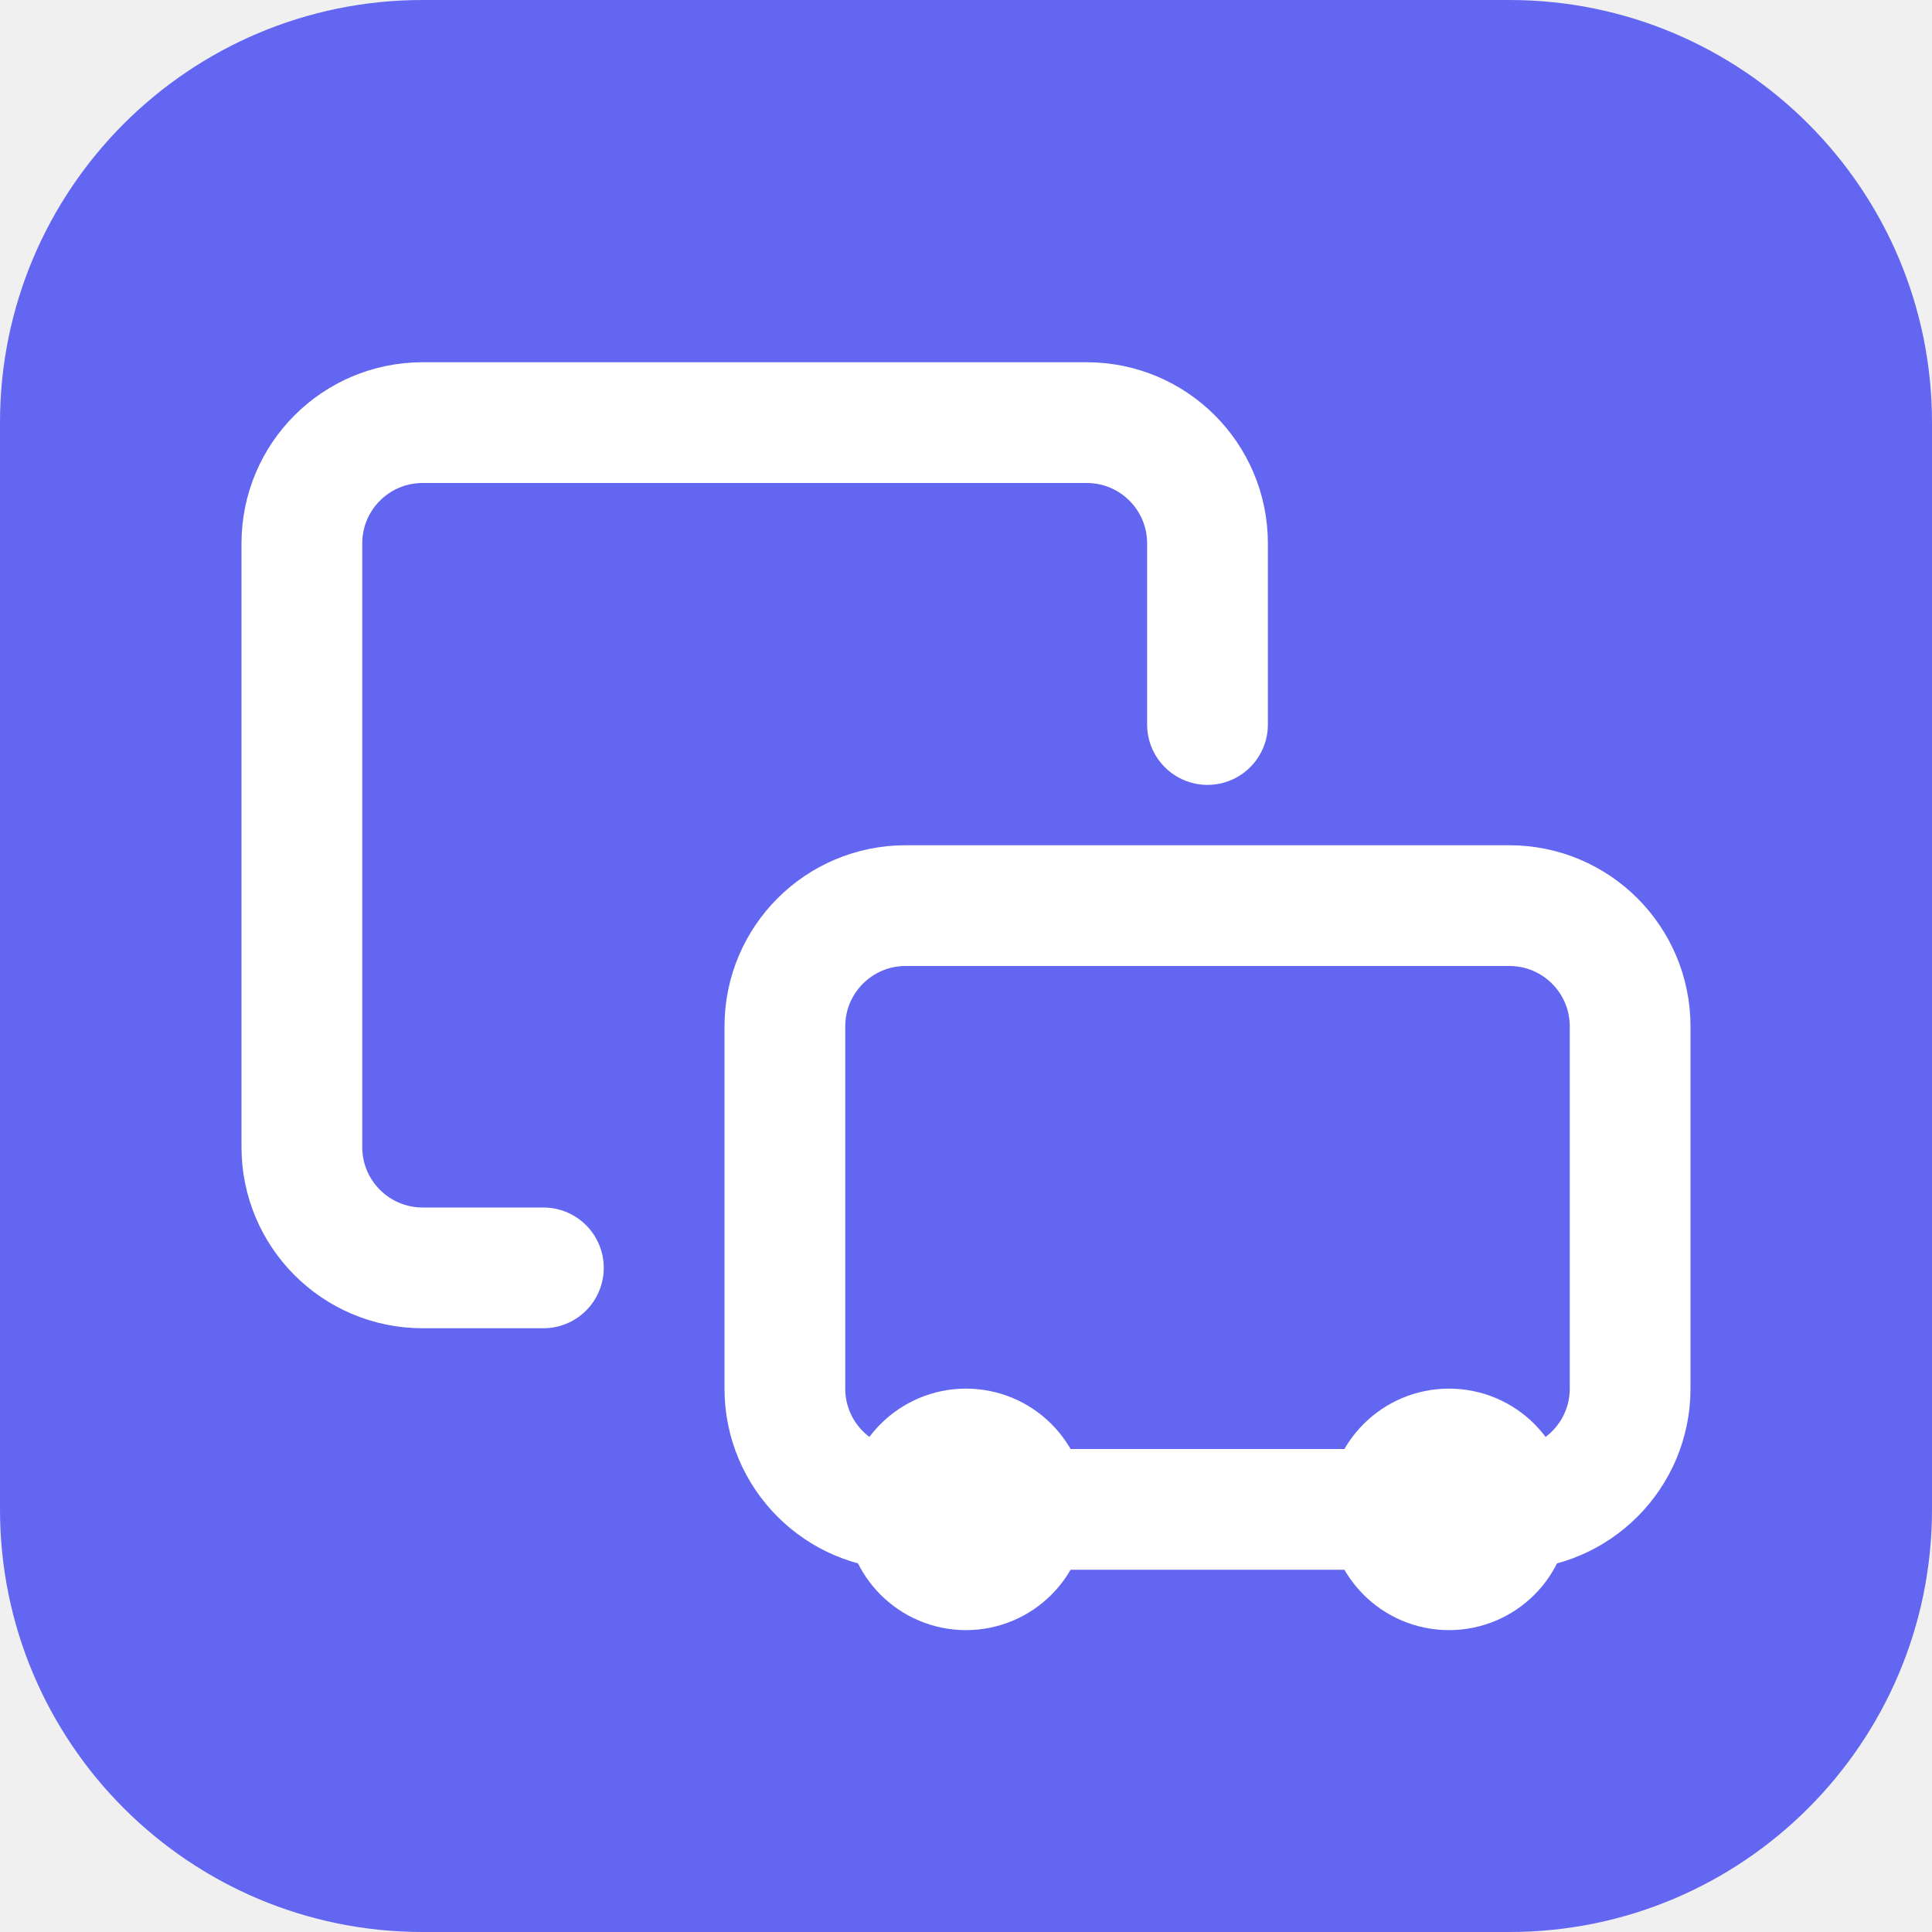
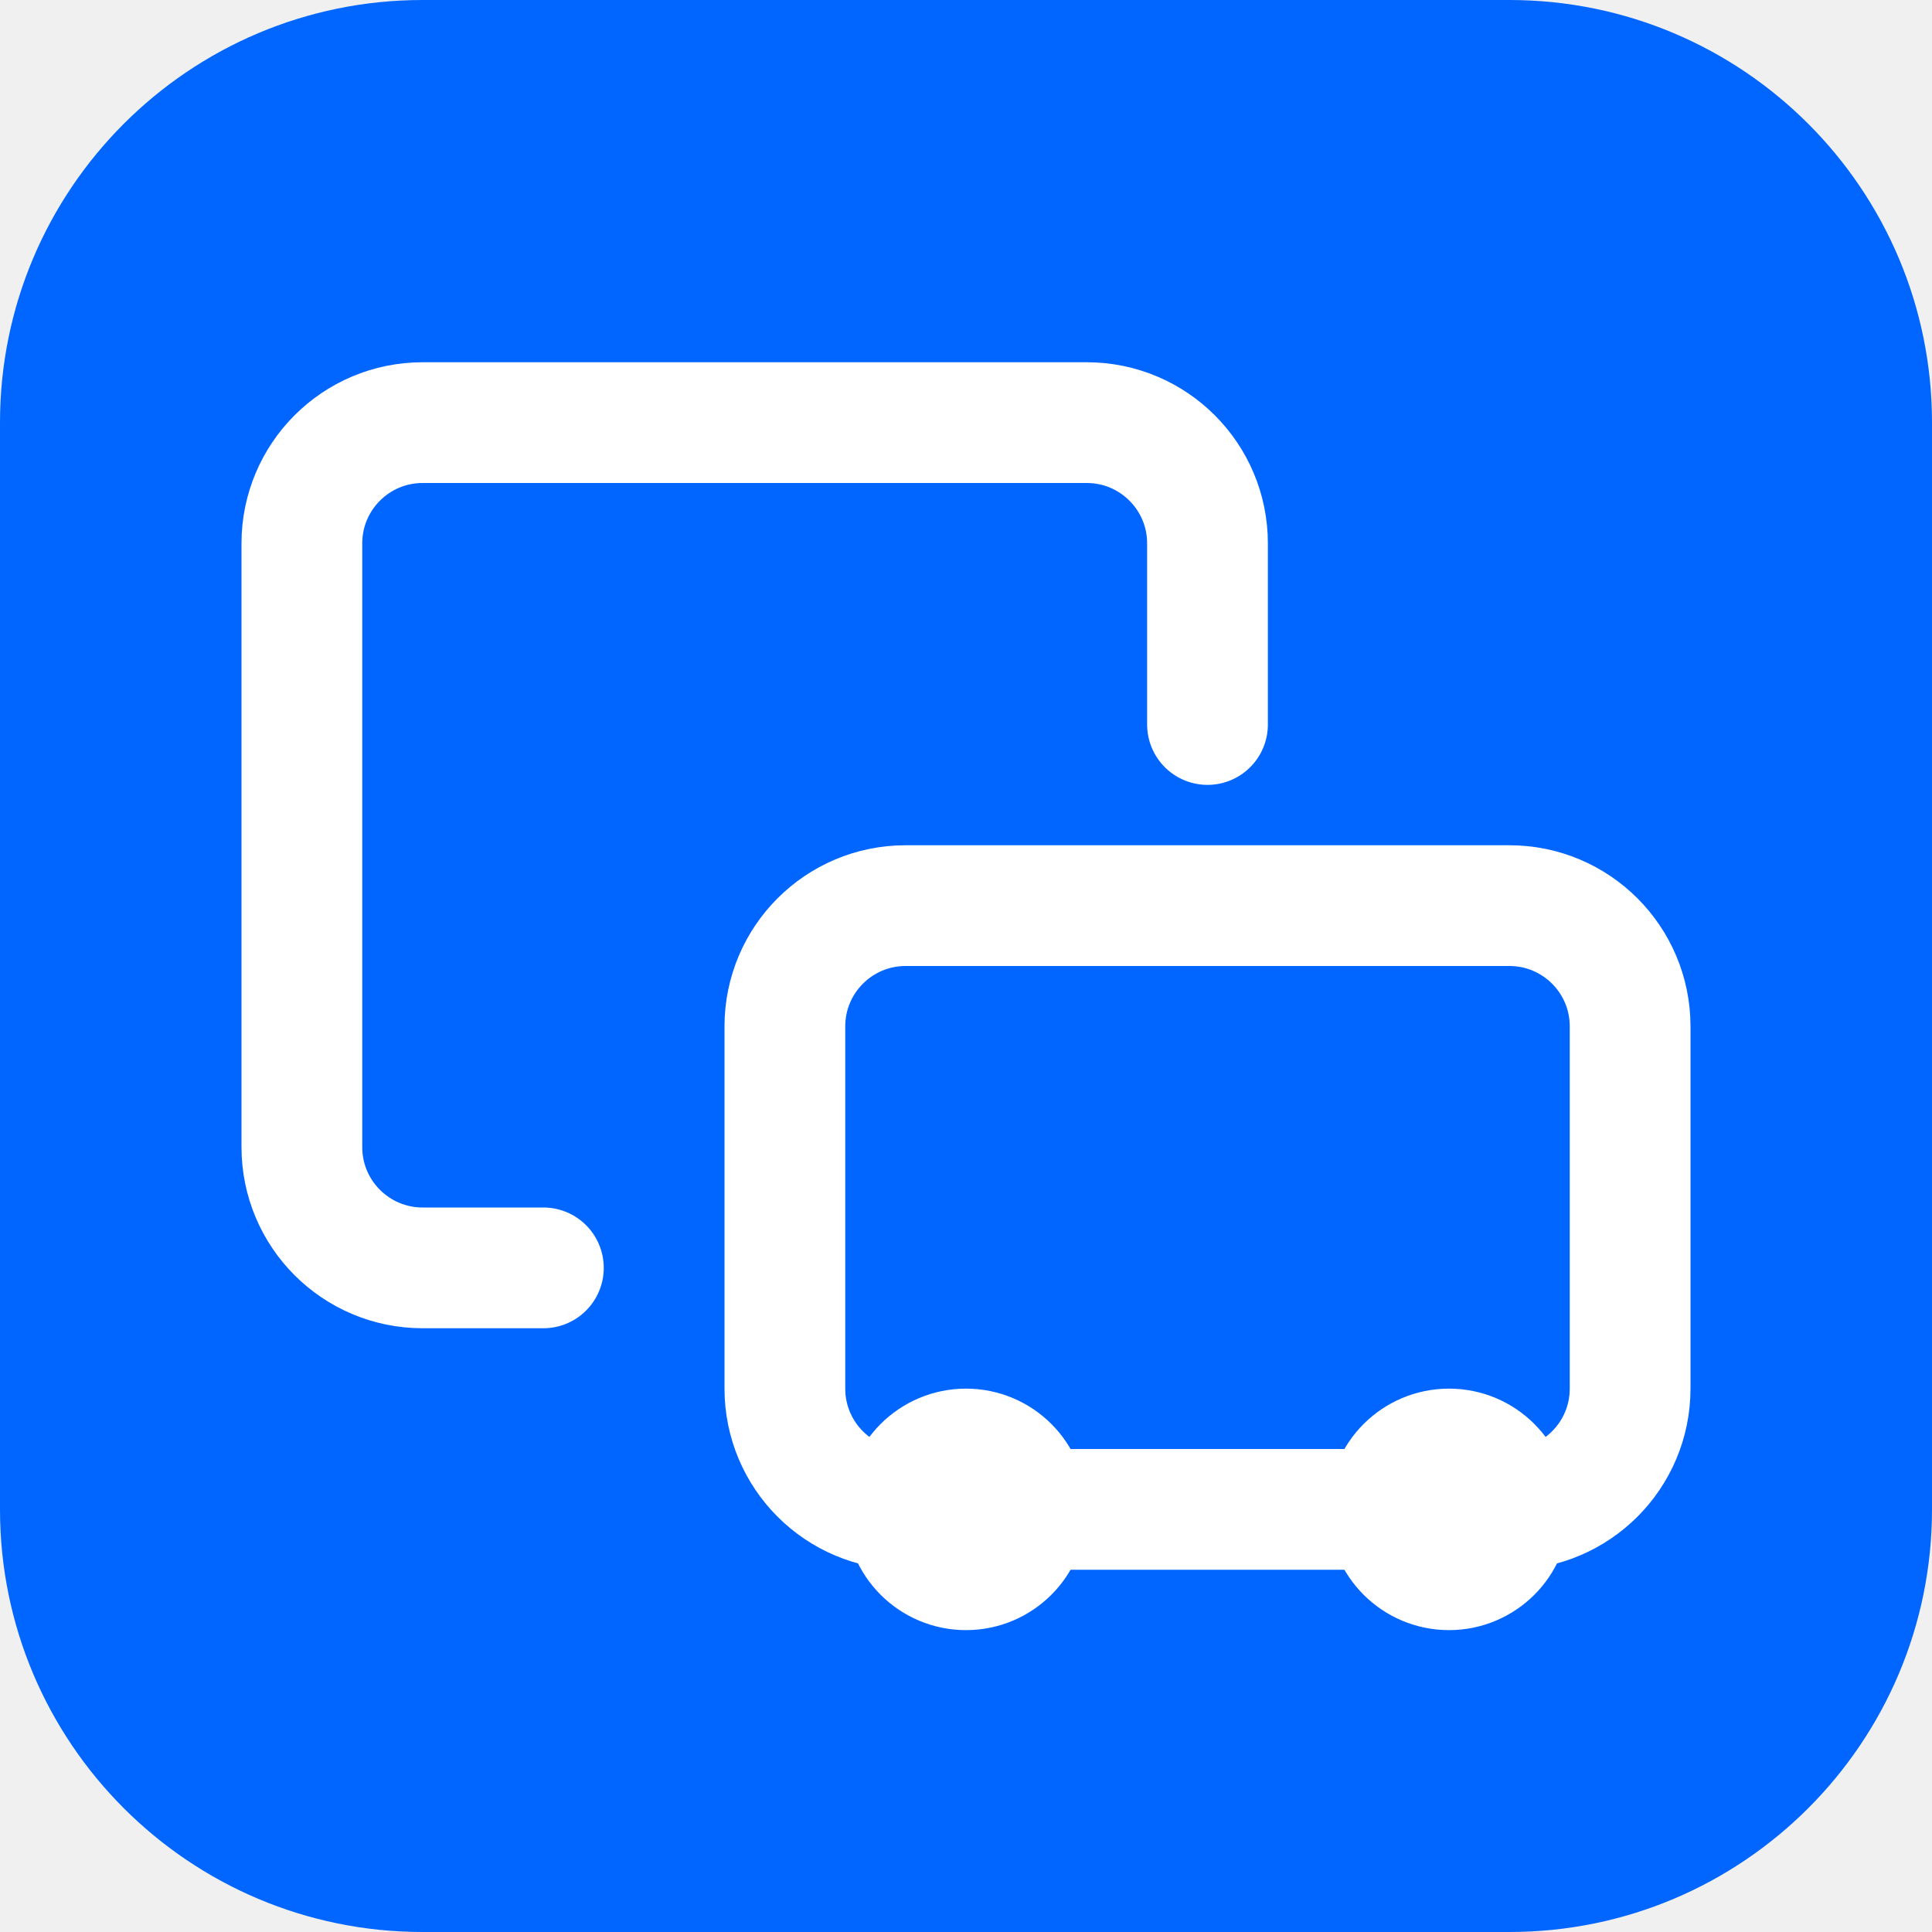
<svg xmlns="http://www.w3.org/2000/svg" viewBox="0 0 32 32">
-   <rect width="32" height="32" rx="7" fill="#6366f1" />
+   <rect width="32" height="32" rx="7" fill="#0066FF" />
  <svg x="4" y="4" width="24" height="24" viewBox="0 0 24 24" fill="none" stroke="white" stroke-width="2" stroke-linecap="round" stroke-linejoin="round">
    <path d="M5 17H3a2 2 0 0 1-2-2V5a2 2 0 0 1 2-2h11a2 2 0 0 1 2 2v3" />
    <rect width="14" height="10" x="9" y="11" rx="2" />
    <circle cx="12" cy="21" r="1" />
    <circle cx="20" cy="21" r="1" />
  </svg>
</svg>
